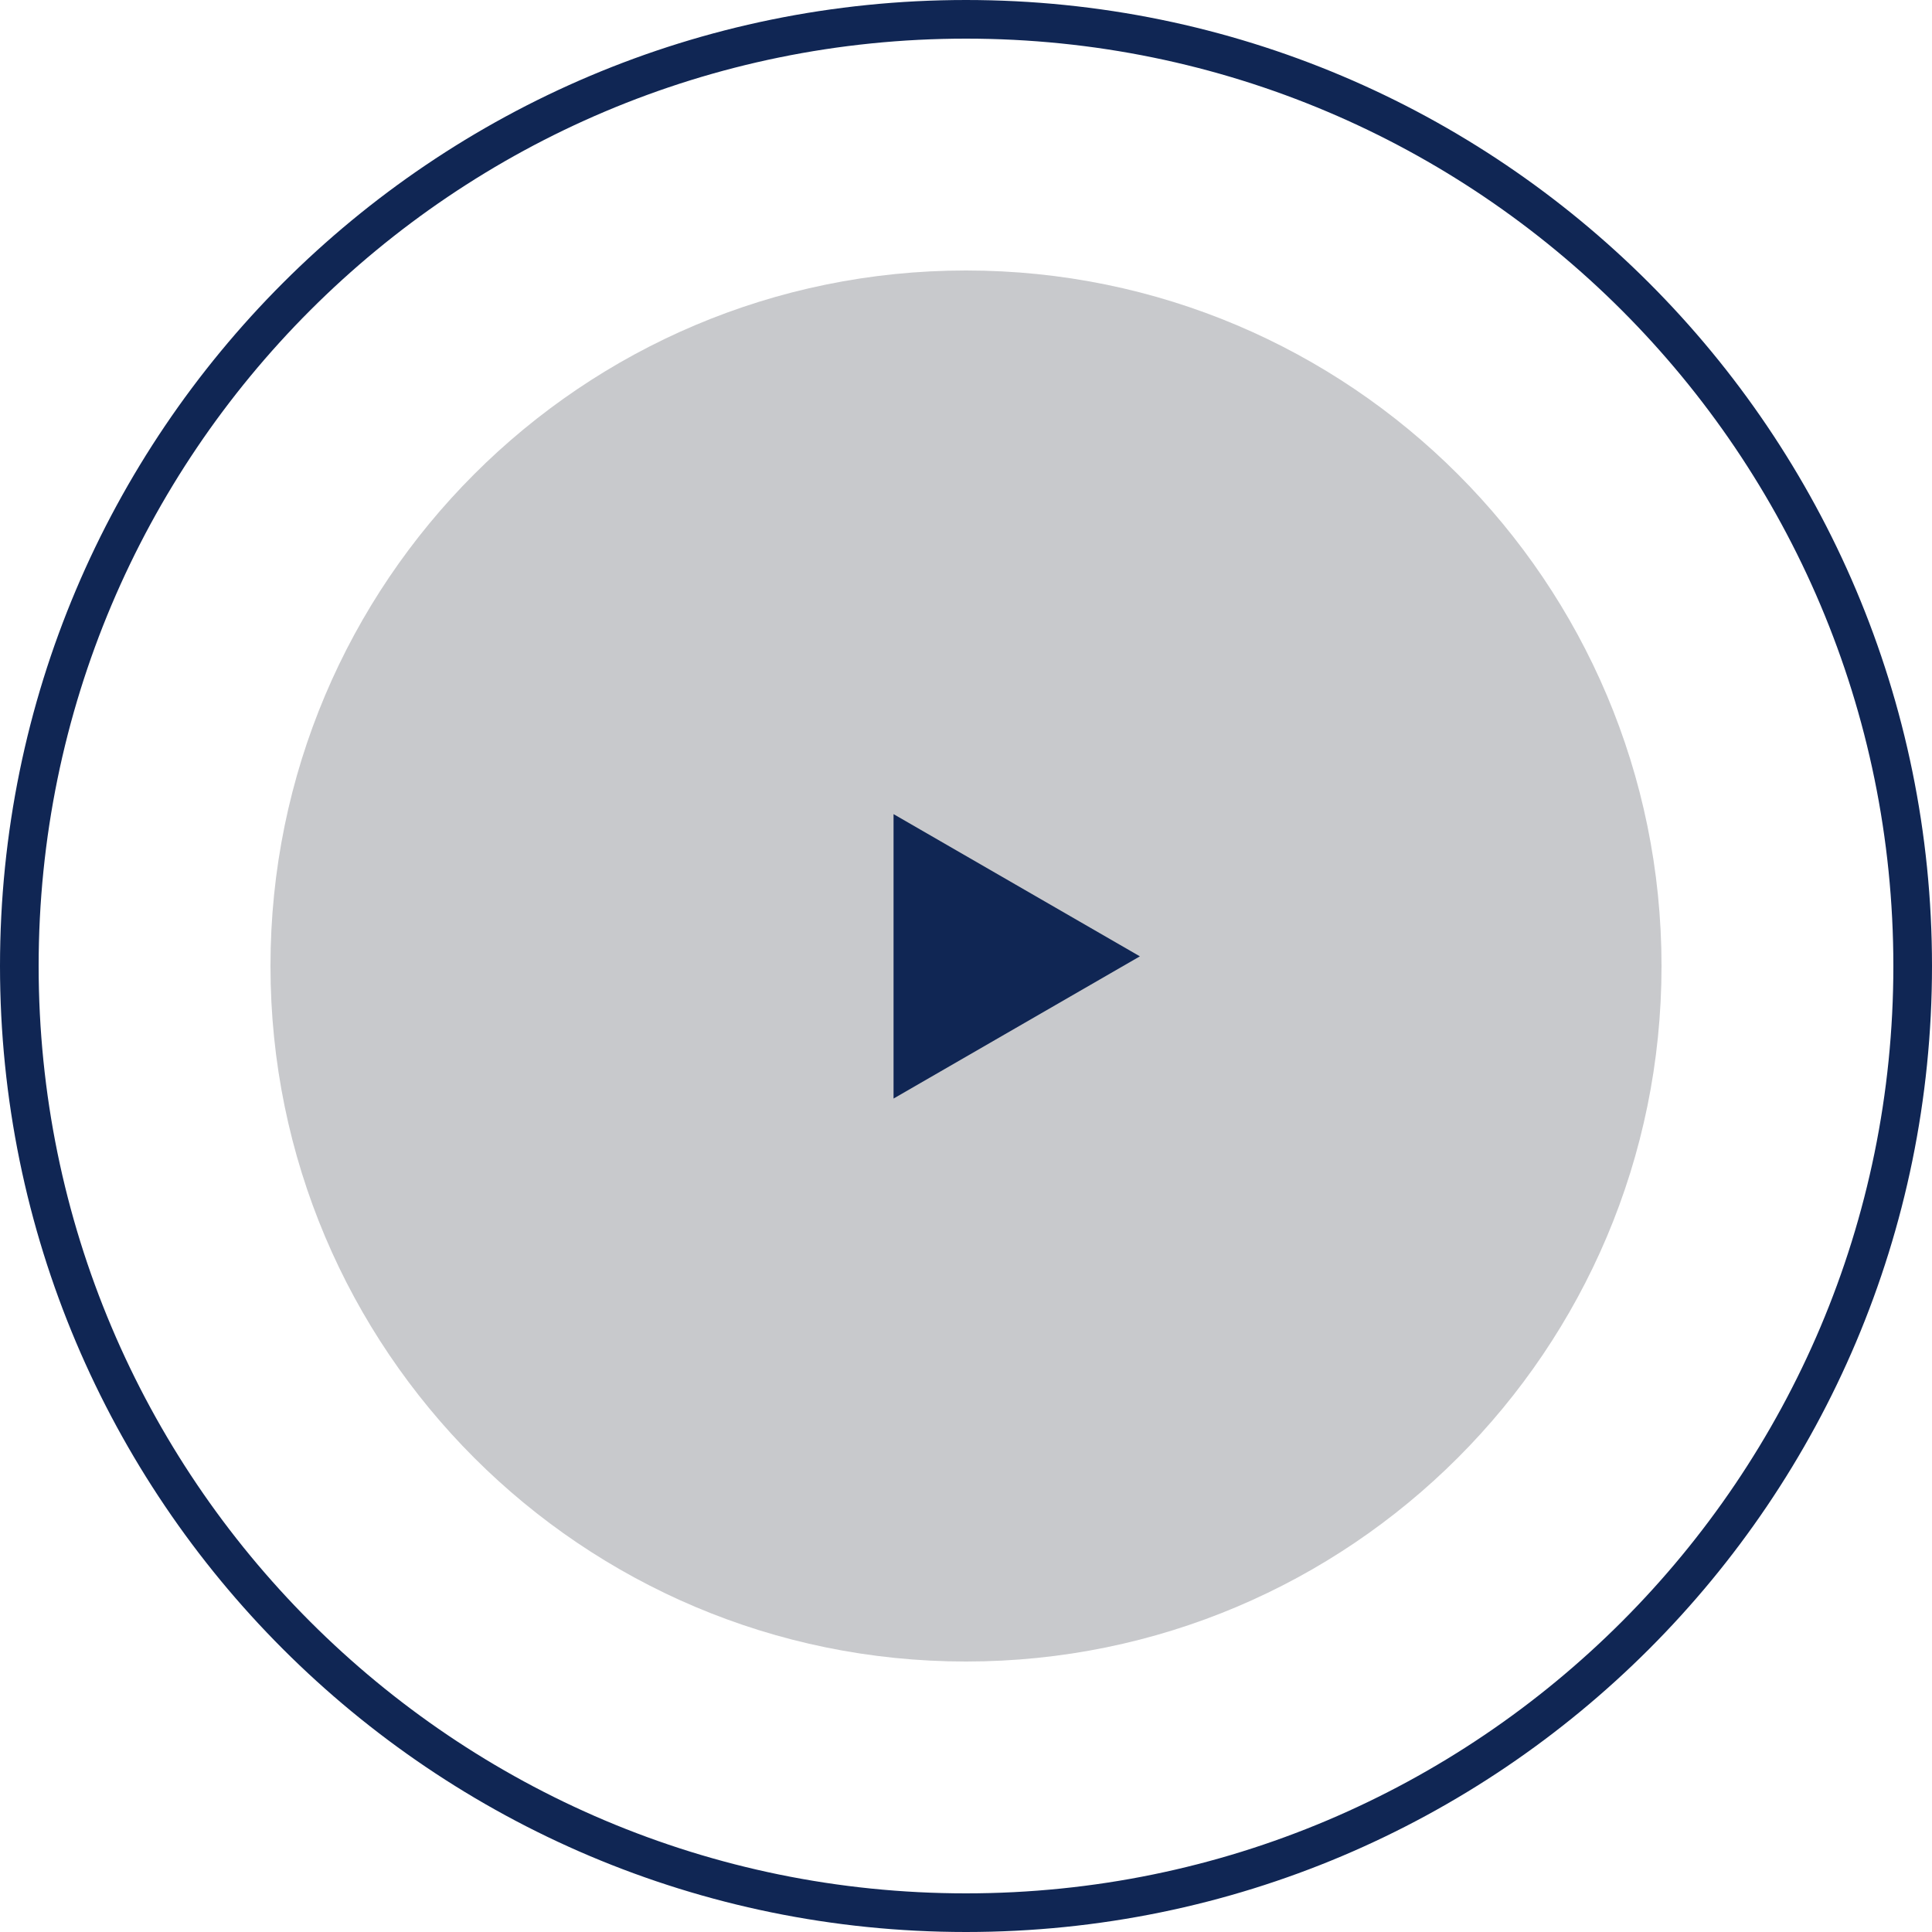
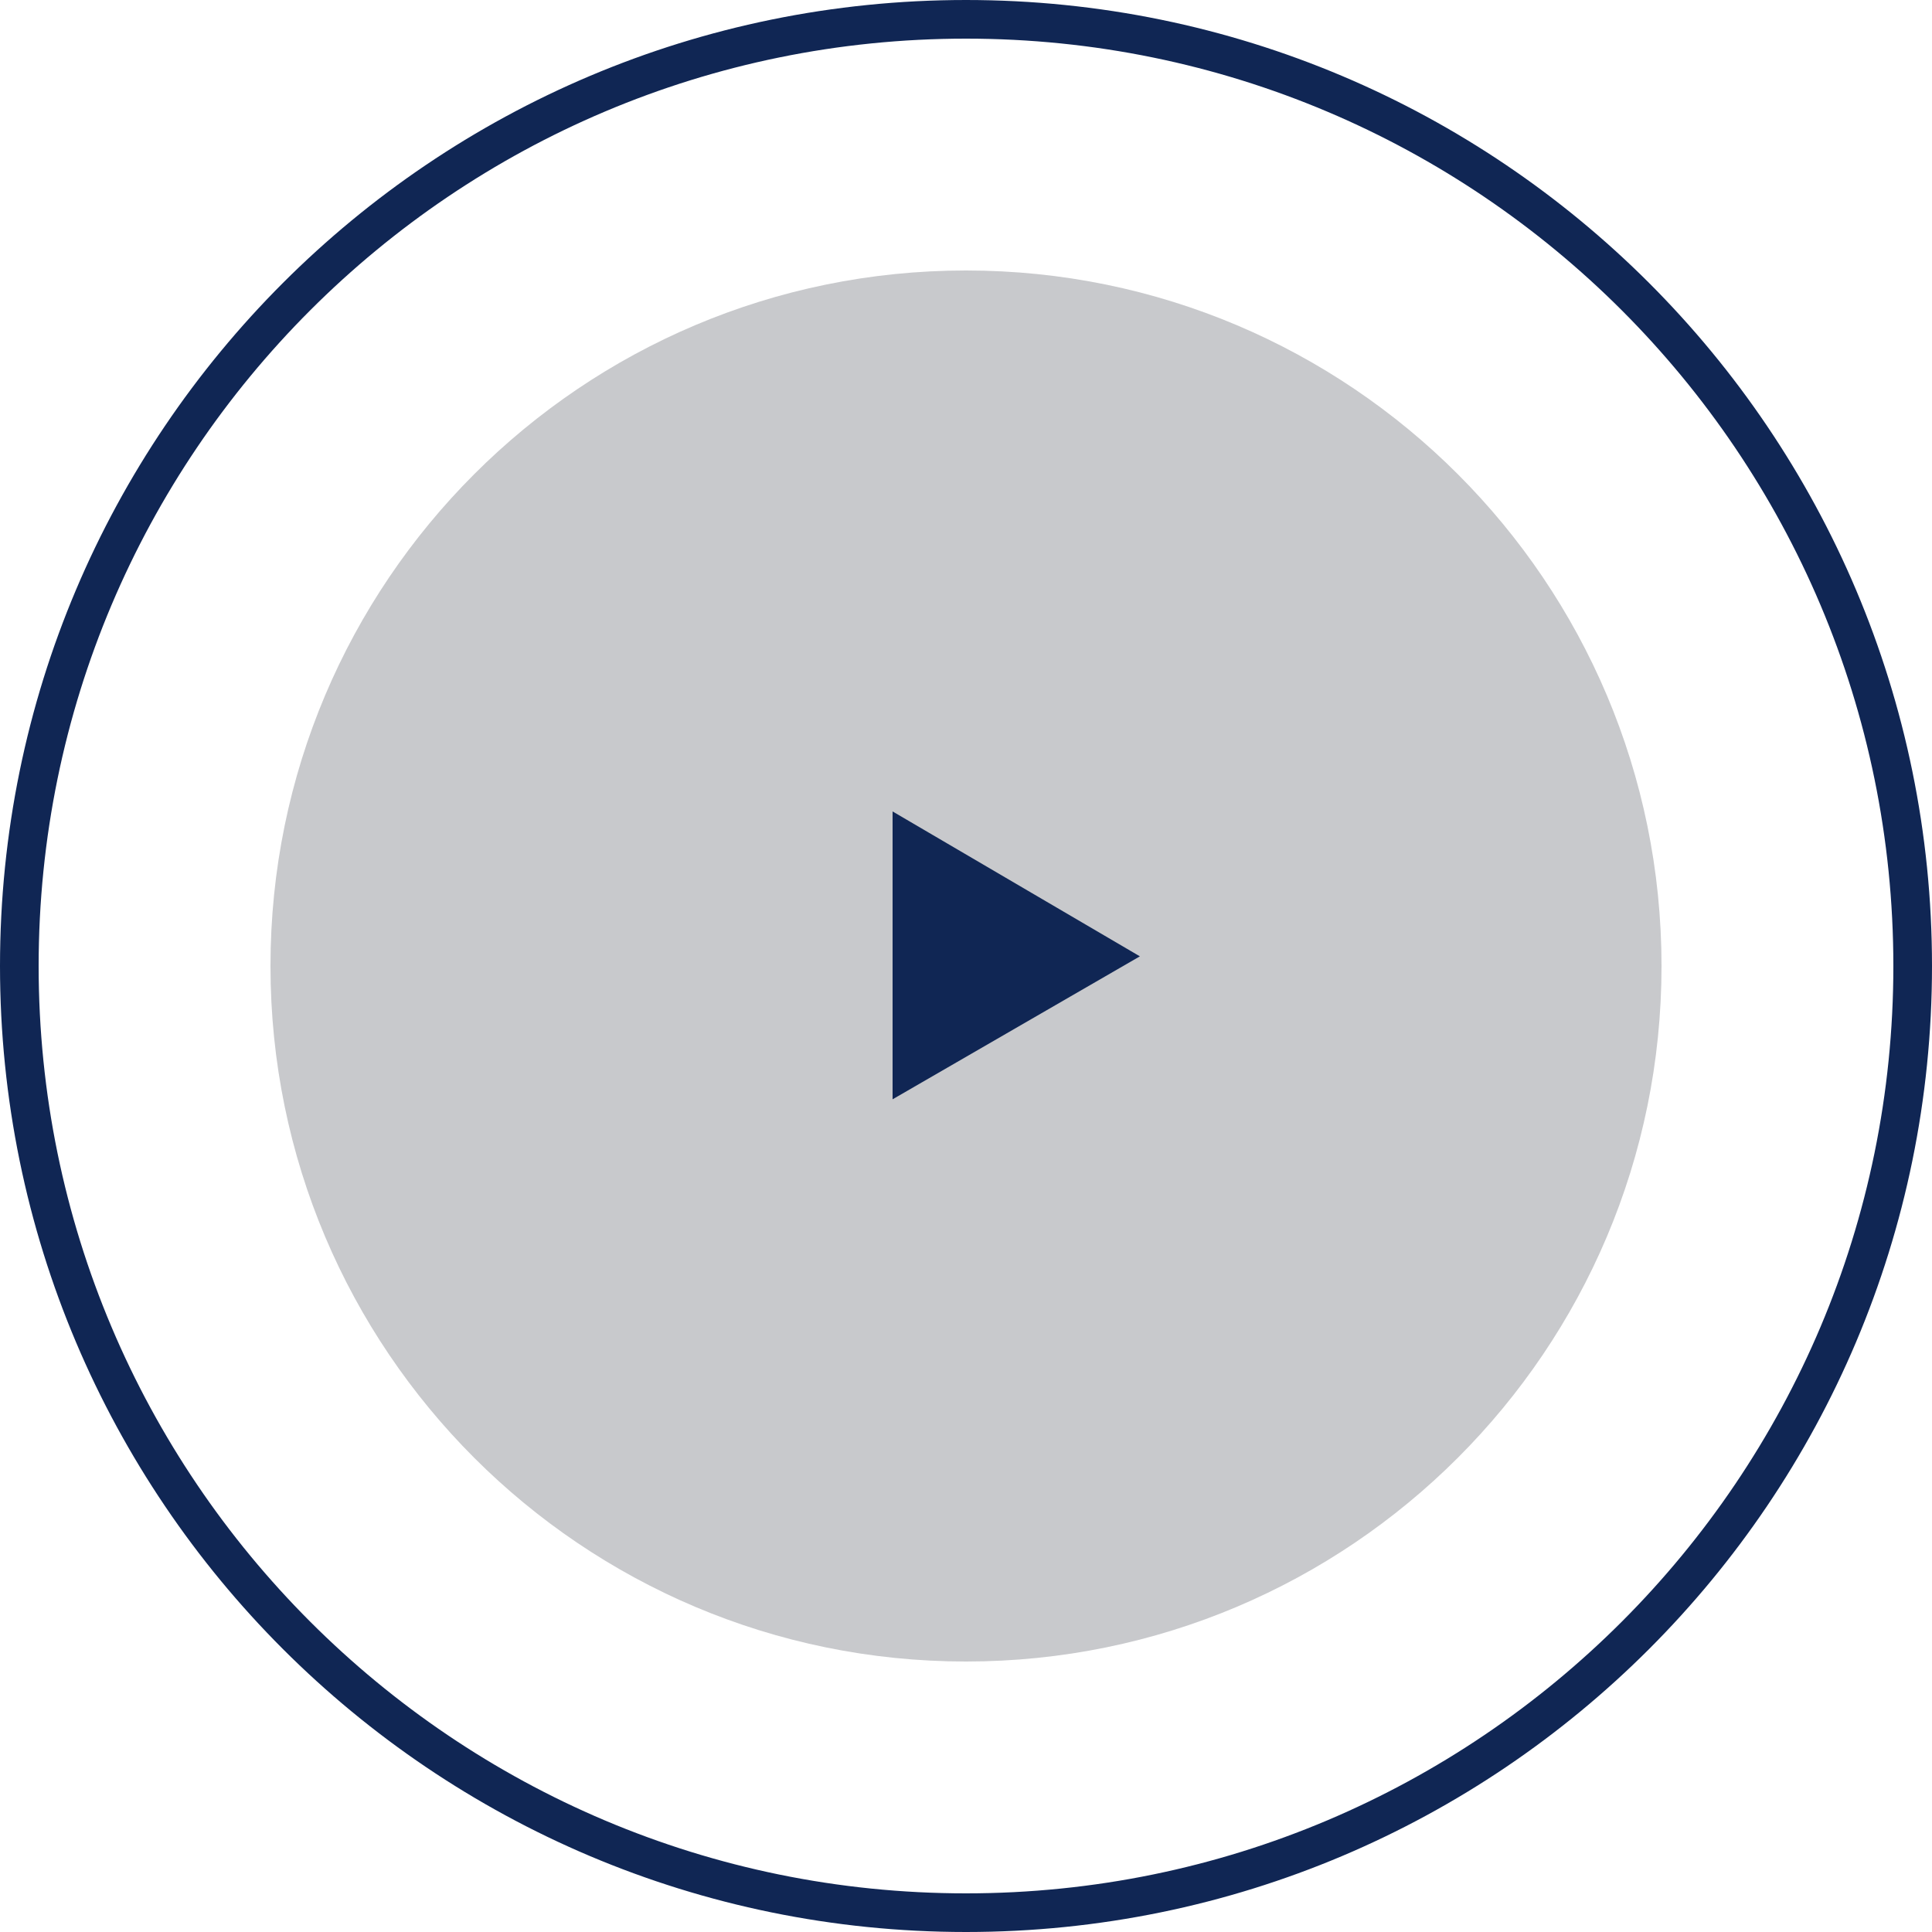
- <svg xmlns="http://www.w3.org/2000/svg" width="100" height="100" viewBox="0 0 100 100" fill="none">
+ <svg xmlns="http://www.w3.org/2000/svg" width="100" height="100" fill="none">
  <circle cx="50" cy="50" r="49" stroke="#102654" stroke-width="2" />
  <circle cx="50" cy="50" r="36" fill="#C8C9CC" />
-   <path d="M59 49.5L46.25 56.861L46.25 42.139L59 49.5Z" fill="#102654" />
+   <path fill="#102654" d="m59 49.5-12.8 7.4V42L59 49.5Z" />
</svg>
